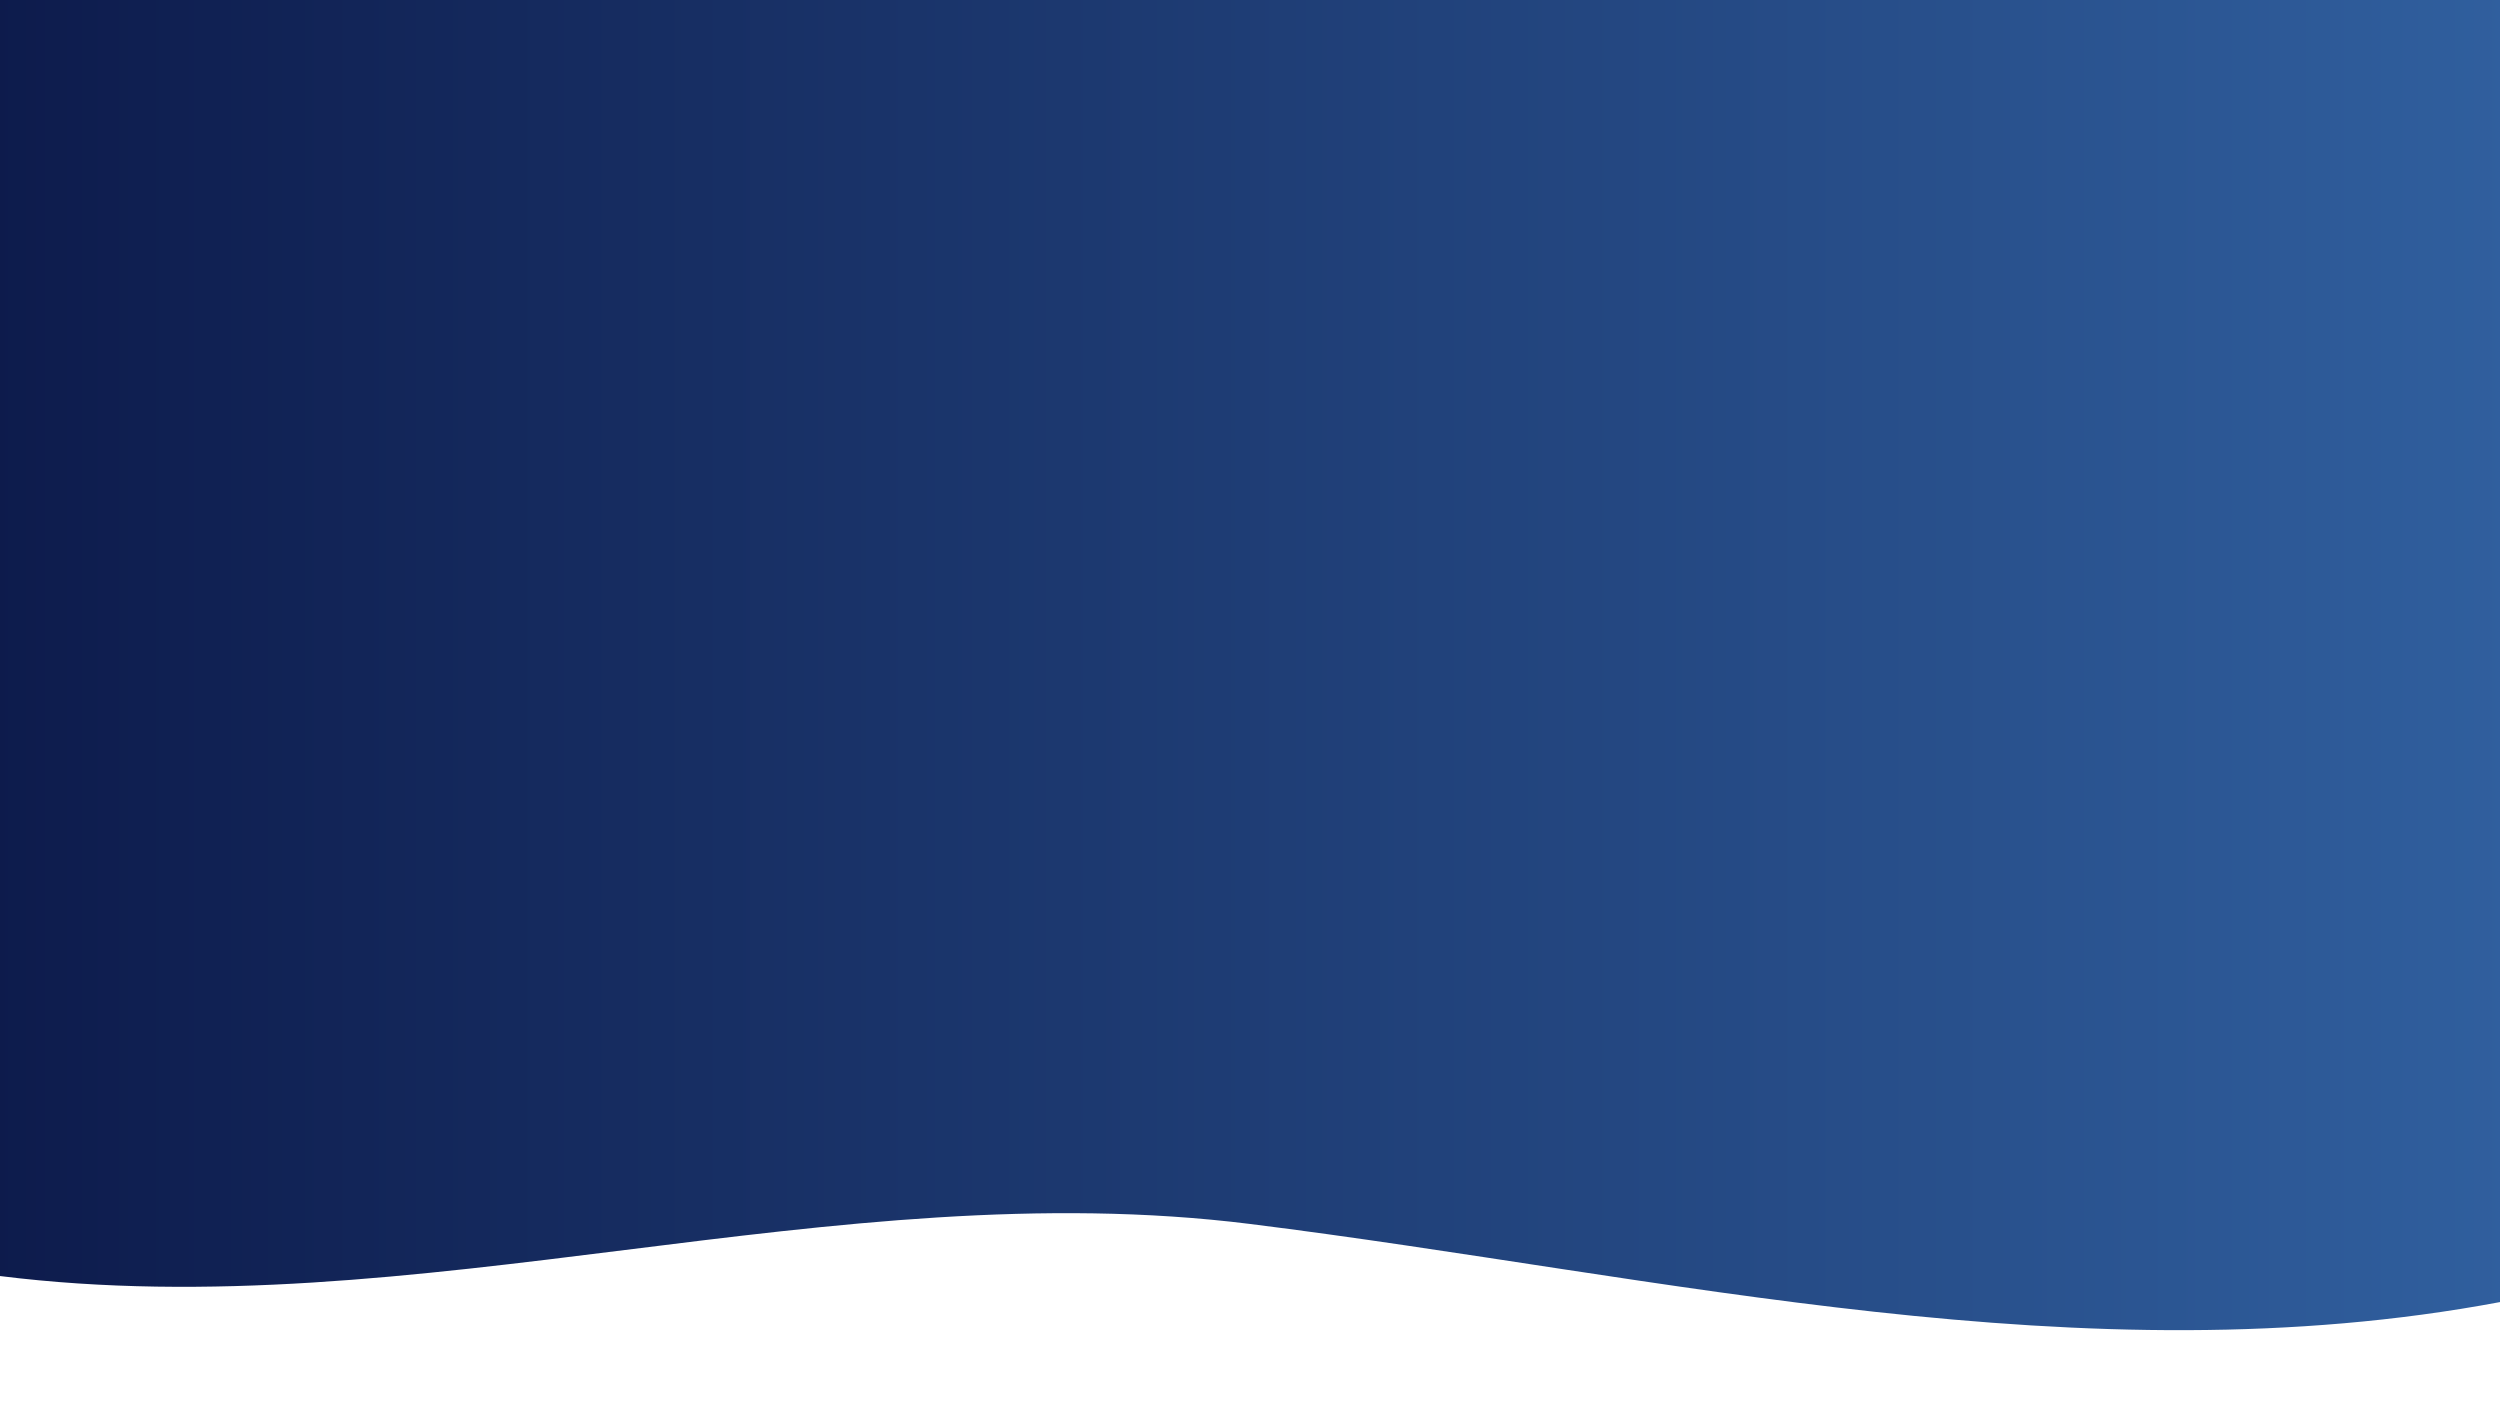
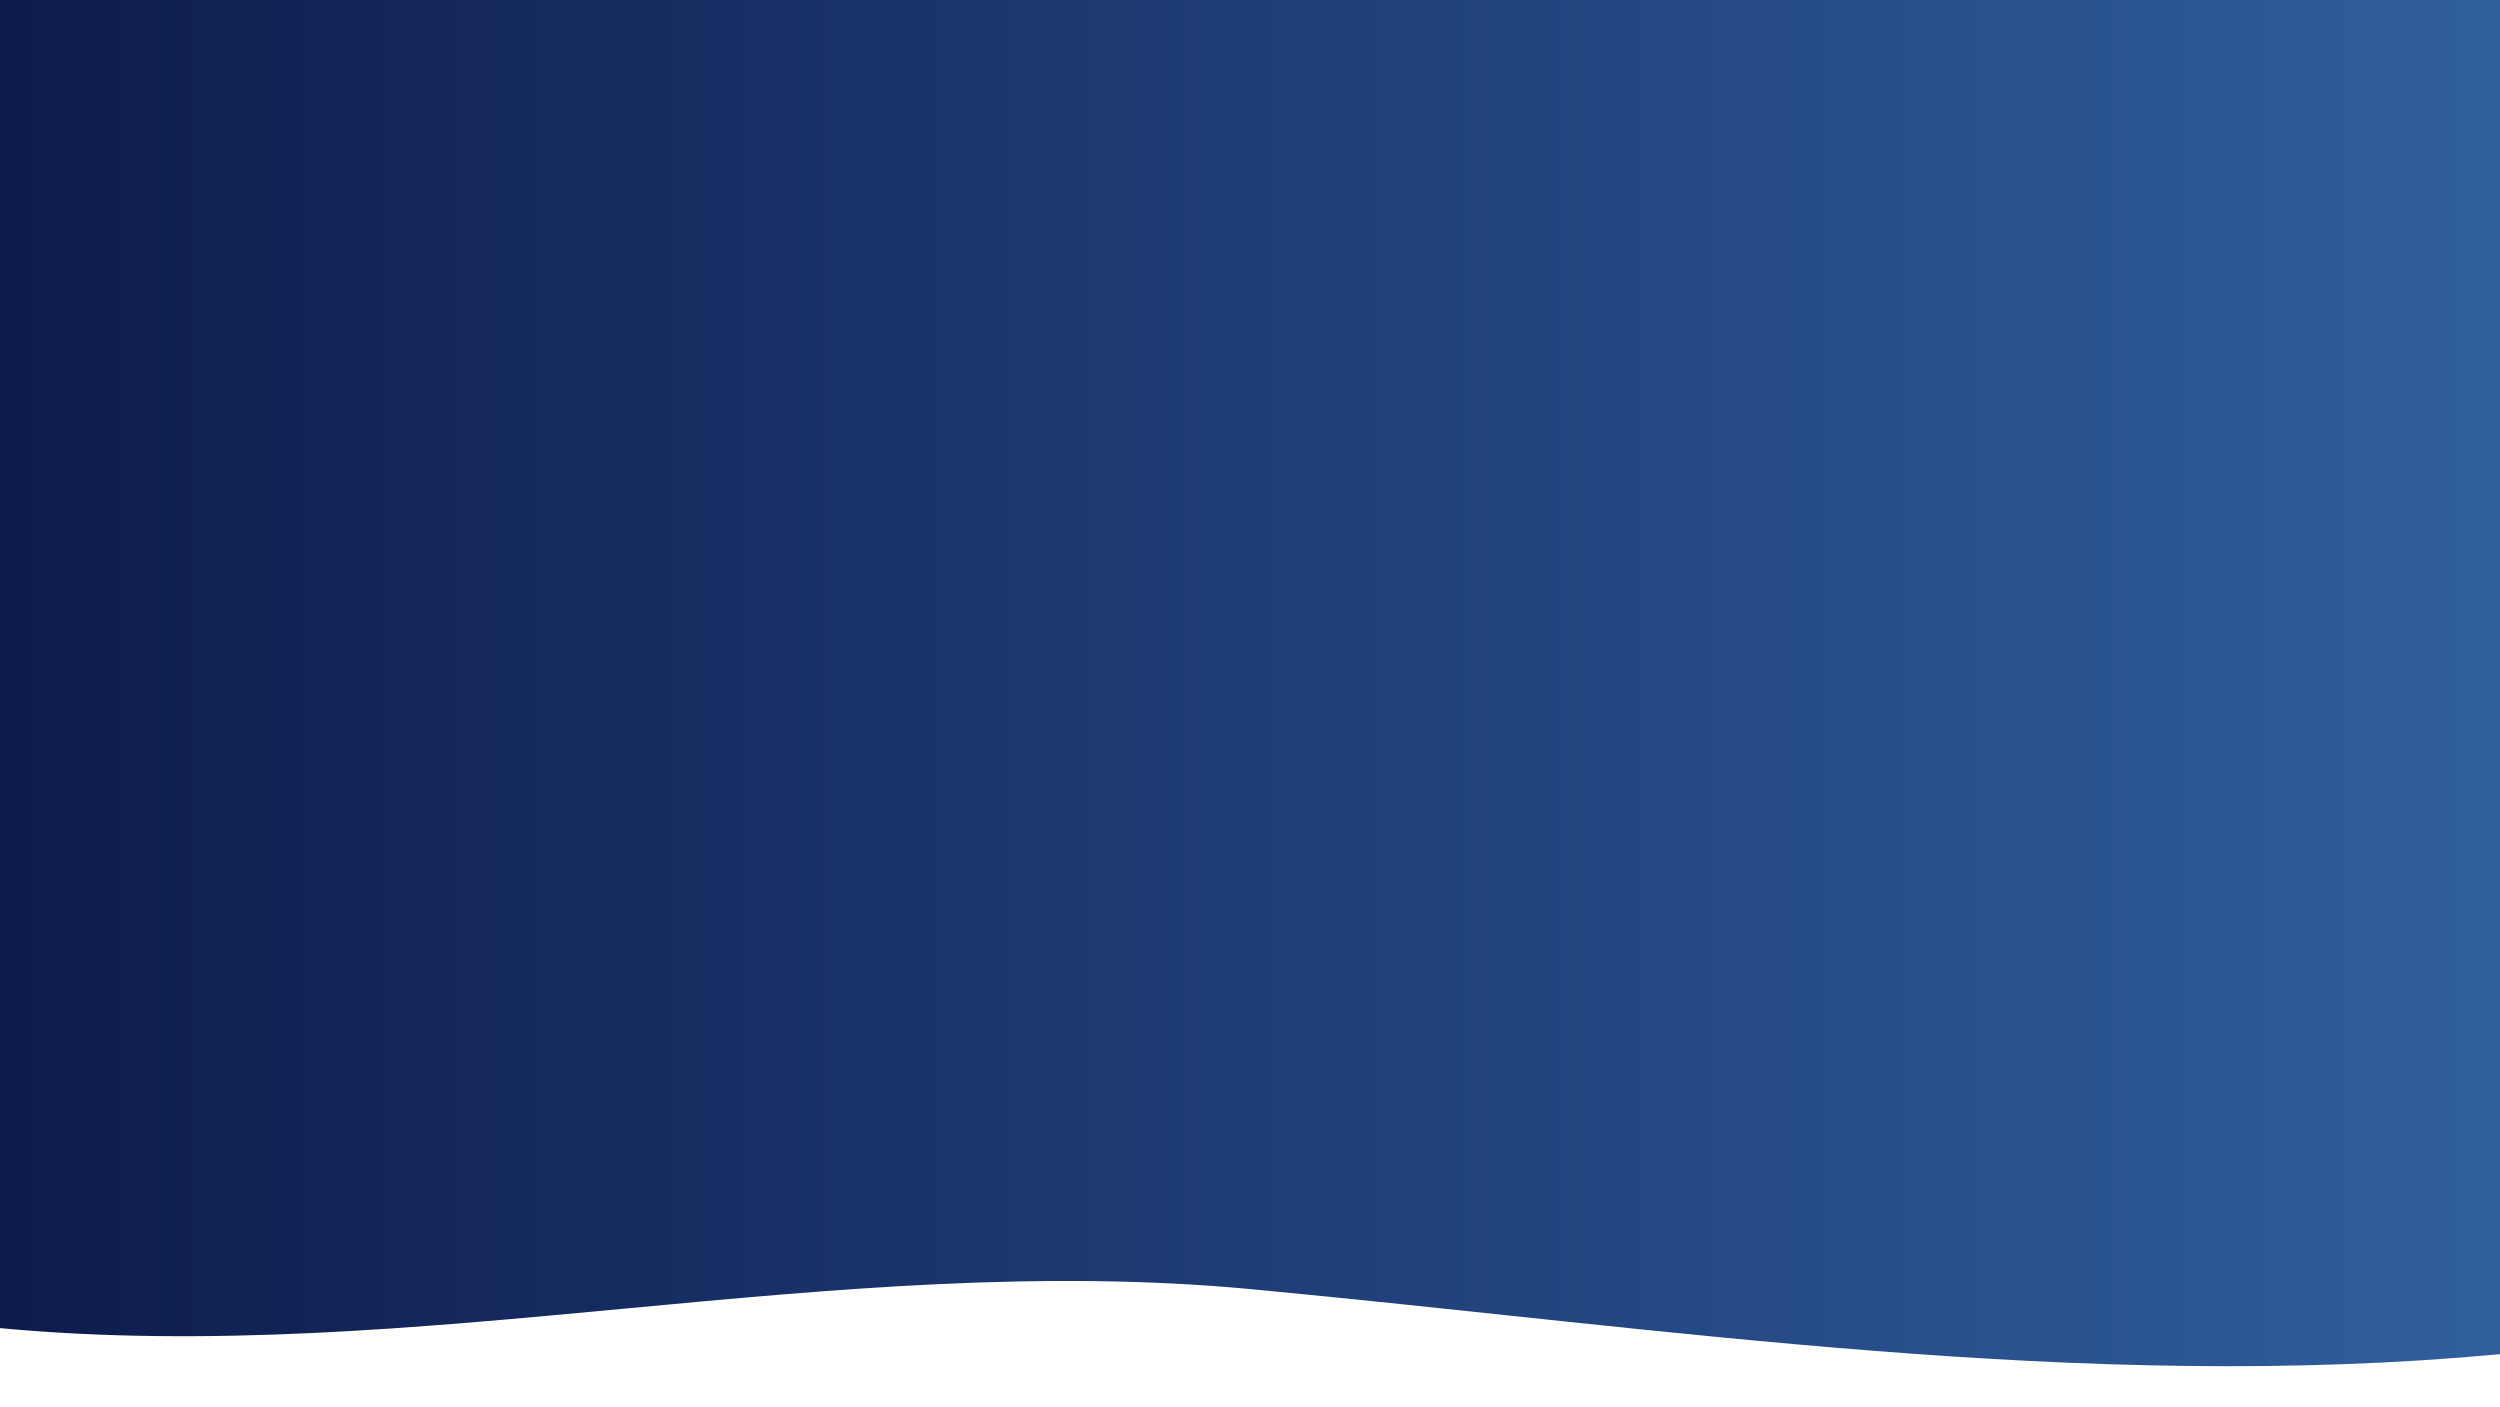
<svg xmlns="http://www.w3.org/2000/svg" width="1920" height="1080" viewBox="0 0 1920 1080">
  <defs>
    <linearGradient id="gradient" x1="0%" y1="0%" x2="100%" y2="0%">
      <stop offset="0%" style="stop-color:#0d1b4c;stop-opacity:1" />
      <stop offset="100%" style="stop-color:#305f9e;stop-opacity:1" />
    </linearGradient>
  </defs>
  <rect width="1920" height="1082" fill="#ffffff" />
  <rect width="1920" height="1080" fill="url(#gradient)" />
-   <path d="M0,980 C320,1020 640,900 960,940 C1280,980 1600,1060 1920,1000 L1920,1082 L0,1082 Z" fill="#ffffff" />
+   <path d="M0,1020 C320,1050 640,960 960,990 C1280,1020 1600,1070 1920,1040 L1920,1082 L0,1082 Z" fill="#ffffff" />
</svg>
